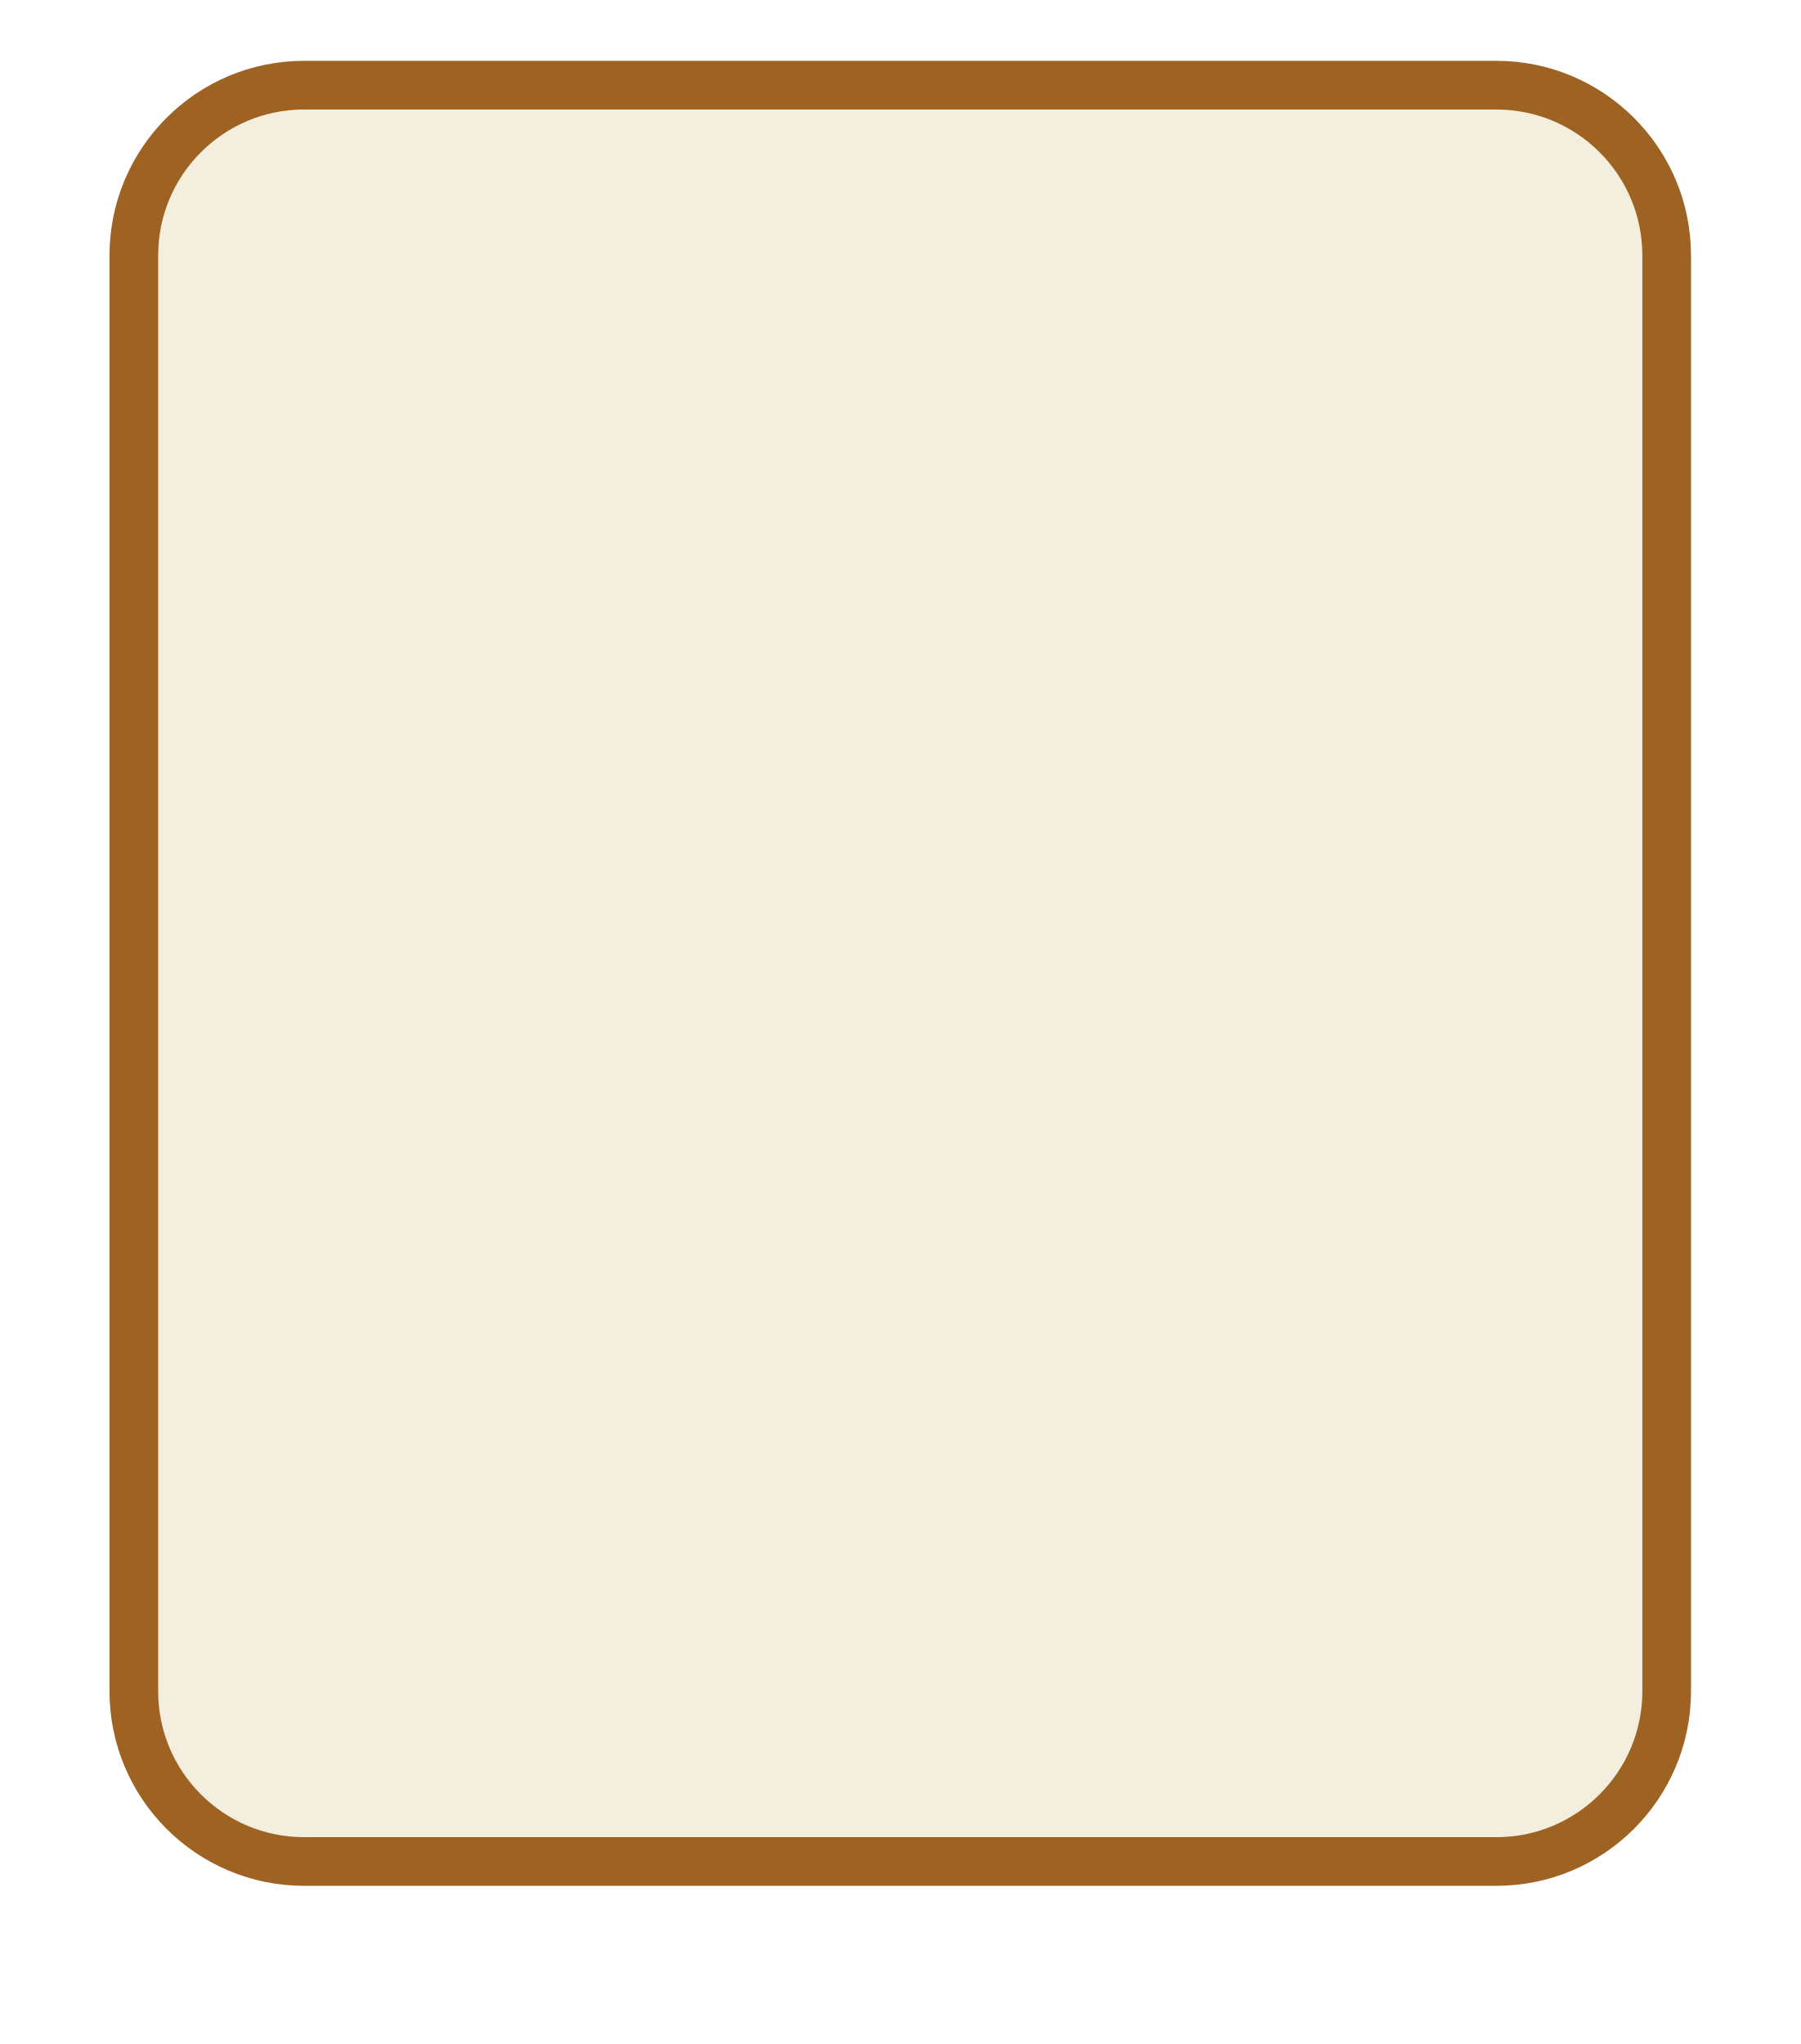
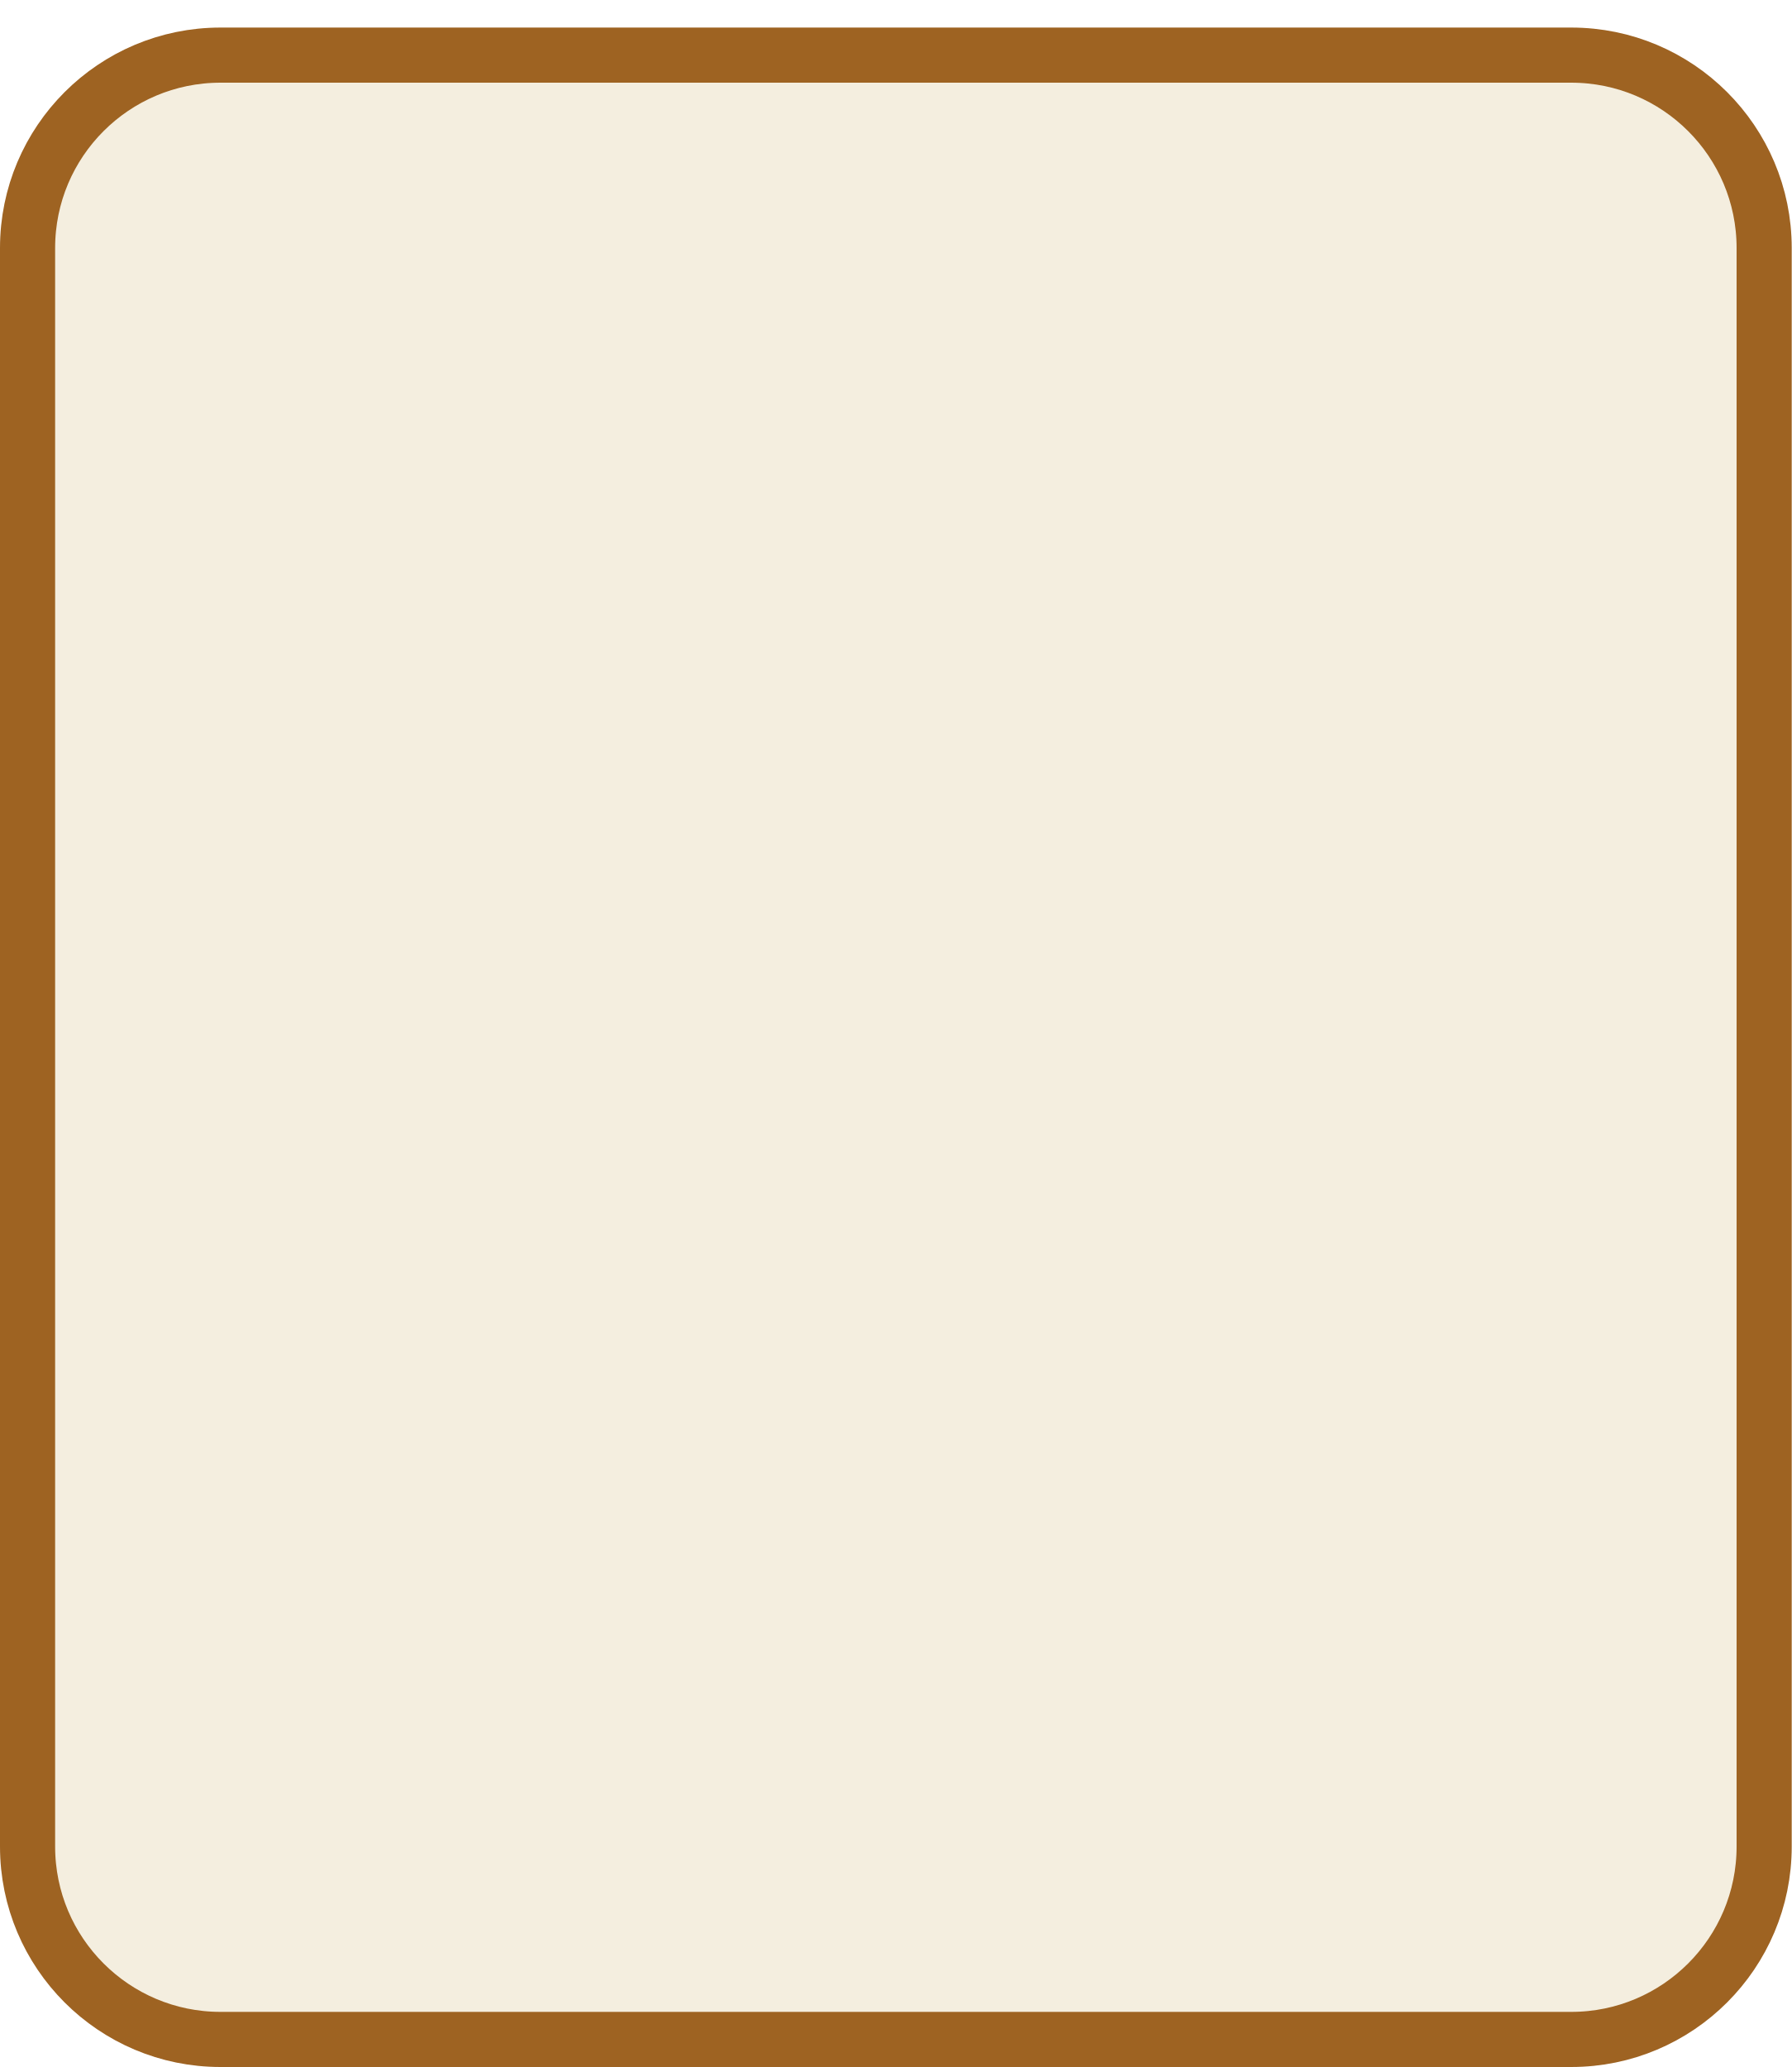
- <svg xmlns="http://www.w3.org/2000/svg" viewBox="-9 -3 148 168" width="148" height="168">
-   <g transform="translate(0, 2)">
-     <rect x="2" y="2" width="126" height="146" rx="14" fill="#F4EEDF" />
-     <rect x="2" y="2" width="126" height="146" rx="14" fill="none" stroke="#9E6322" stroke-width="4" />
-   </g>
+ <svg xmlns="http://www.w3.org/2000/svg" viewBox="0 0 130 150" width="130" height="150">
+   <rect x="2" y="4" width="126" height="144" rx="14" fill="#F4EEDF" />
+   <rect x="2" y="4" width="126" height="144" rx="14" fill="none" stroke="#9E6322" stroke-width="4" />
</svg>
